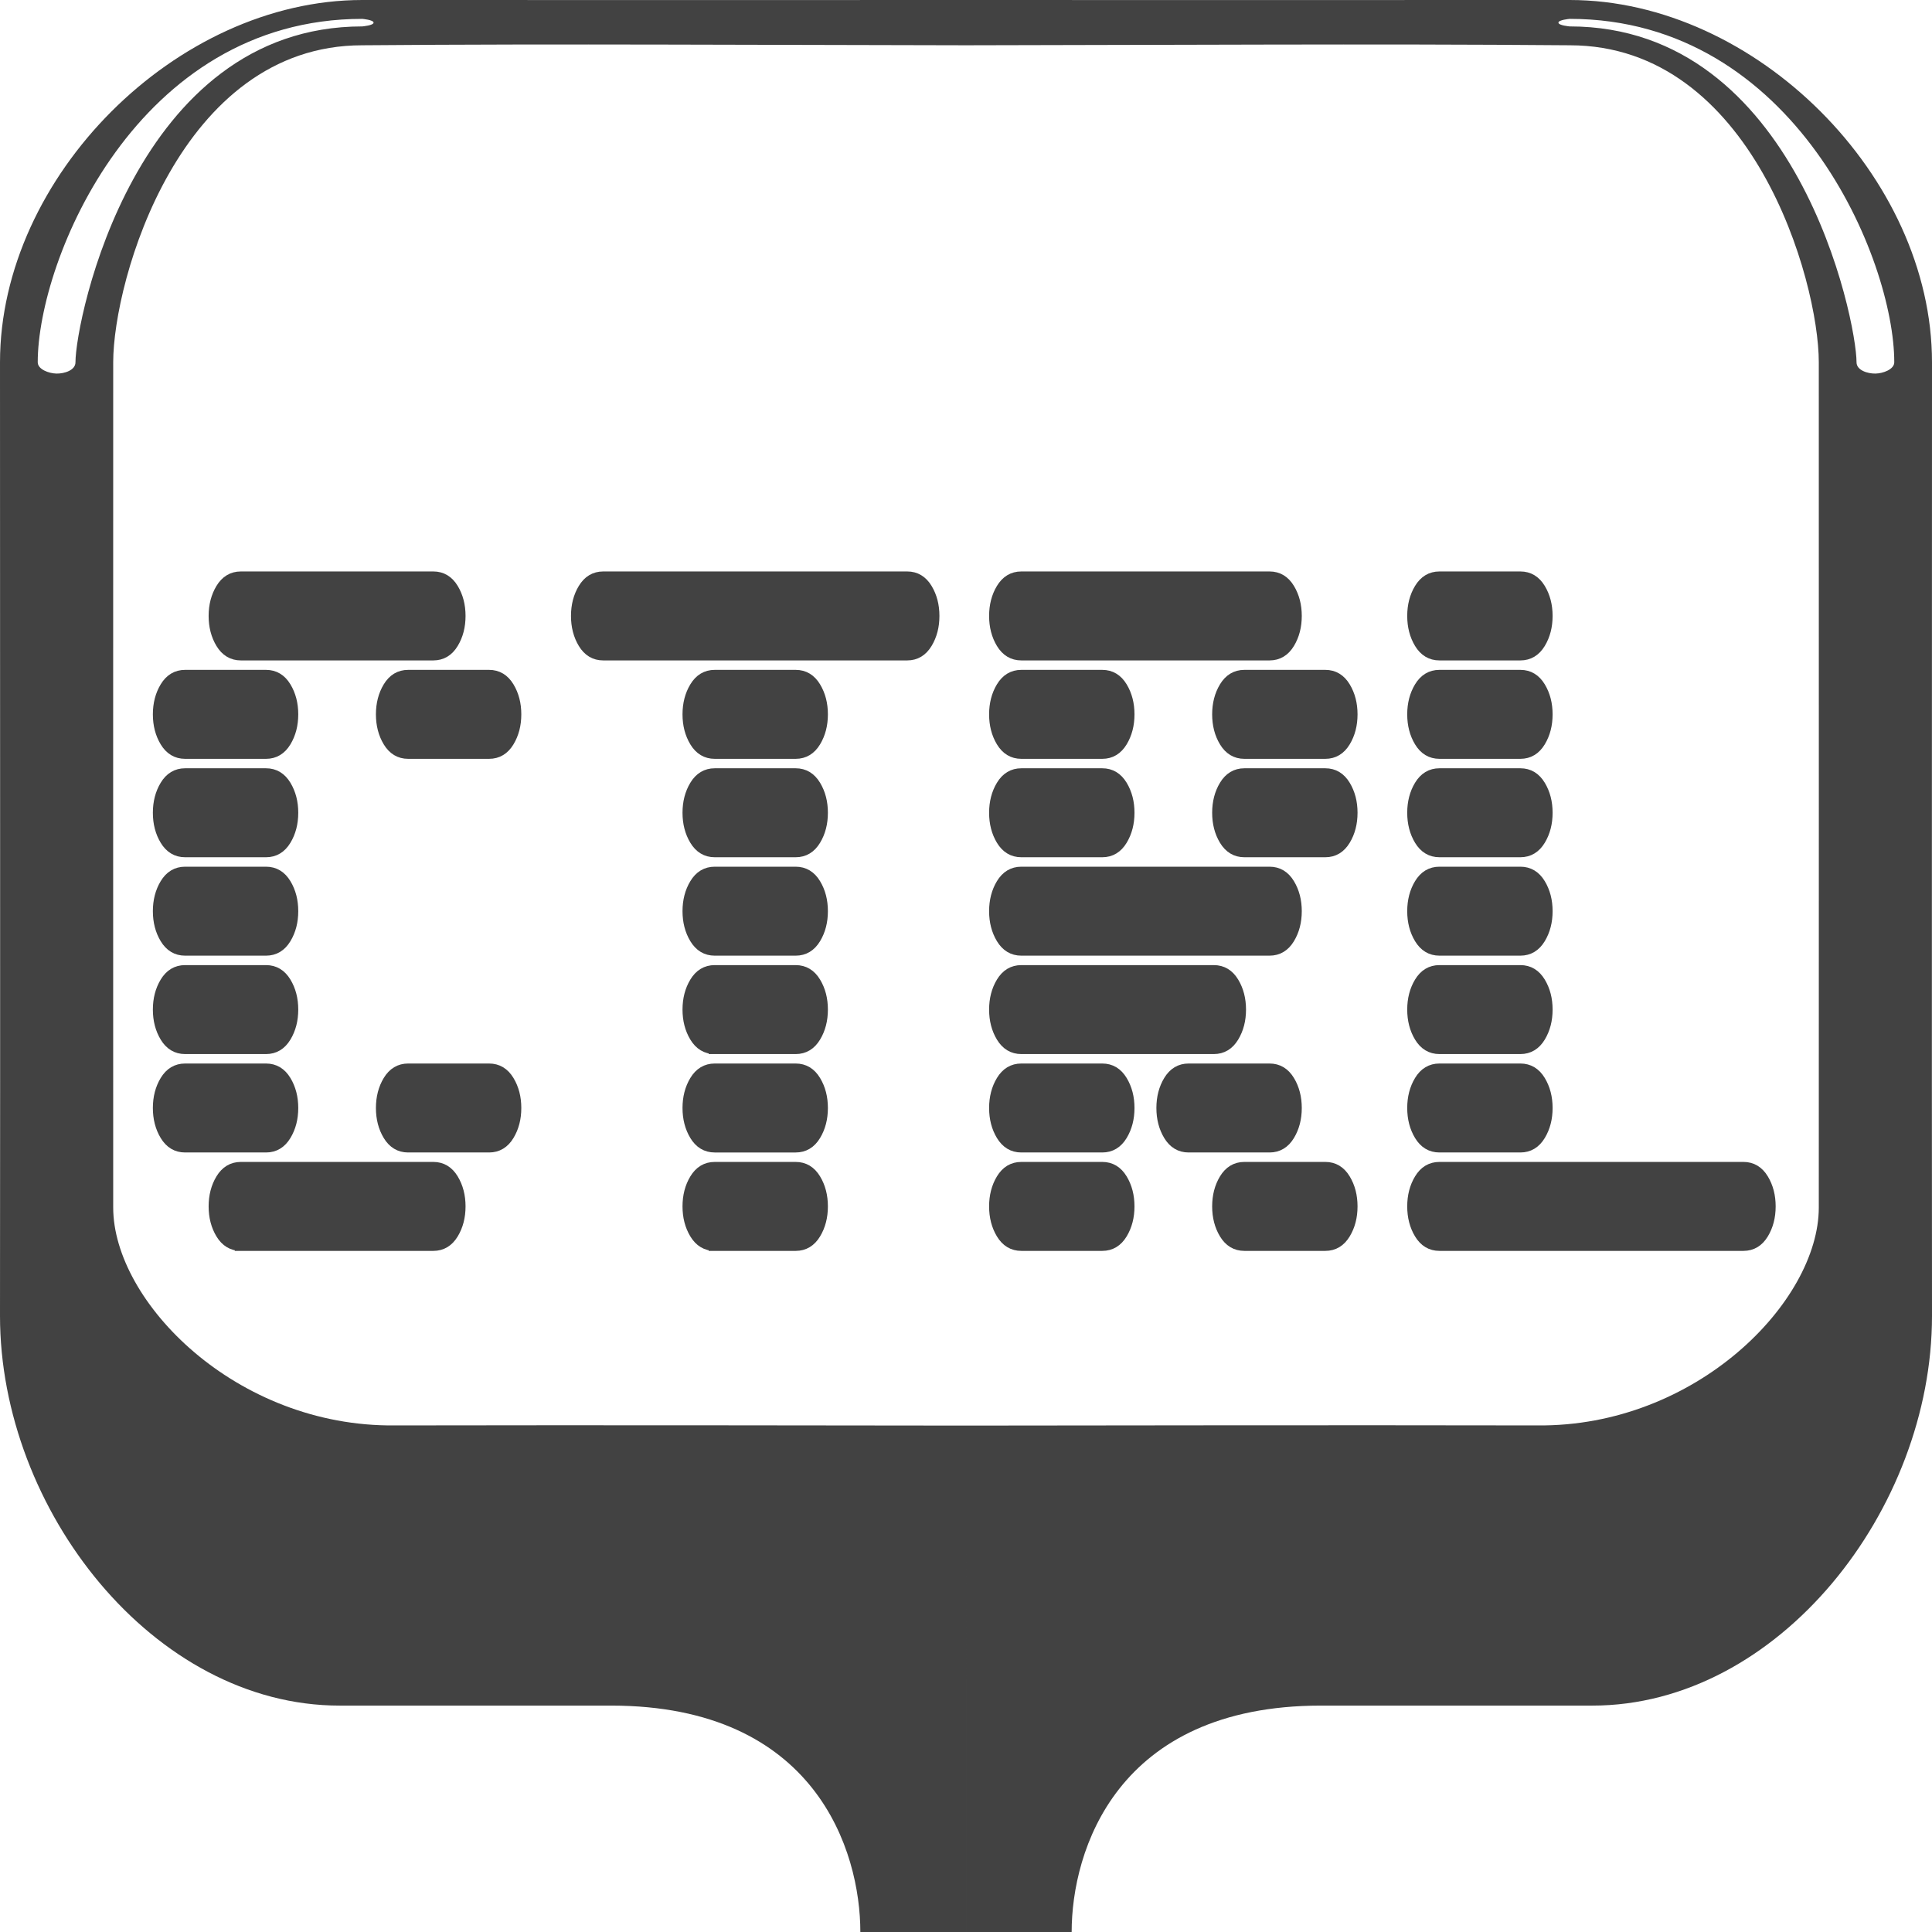
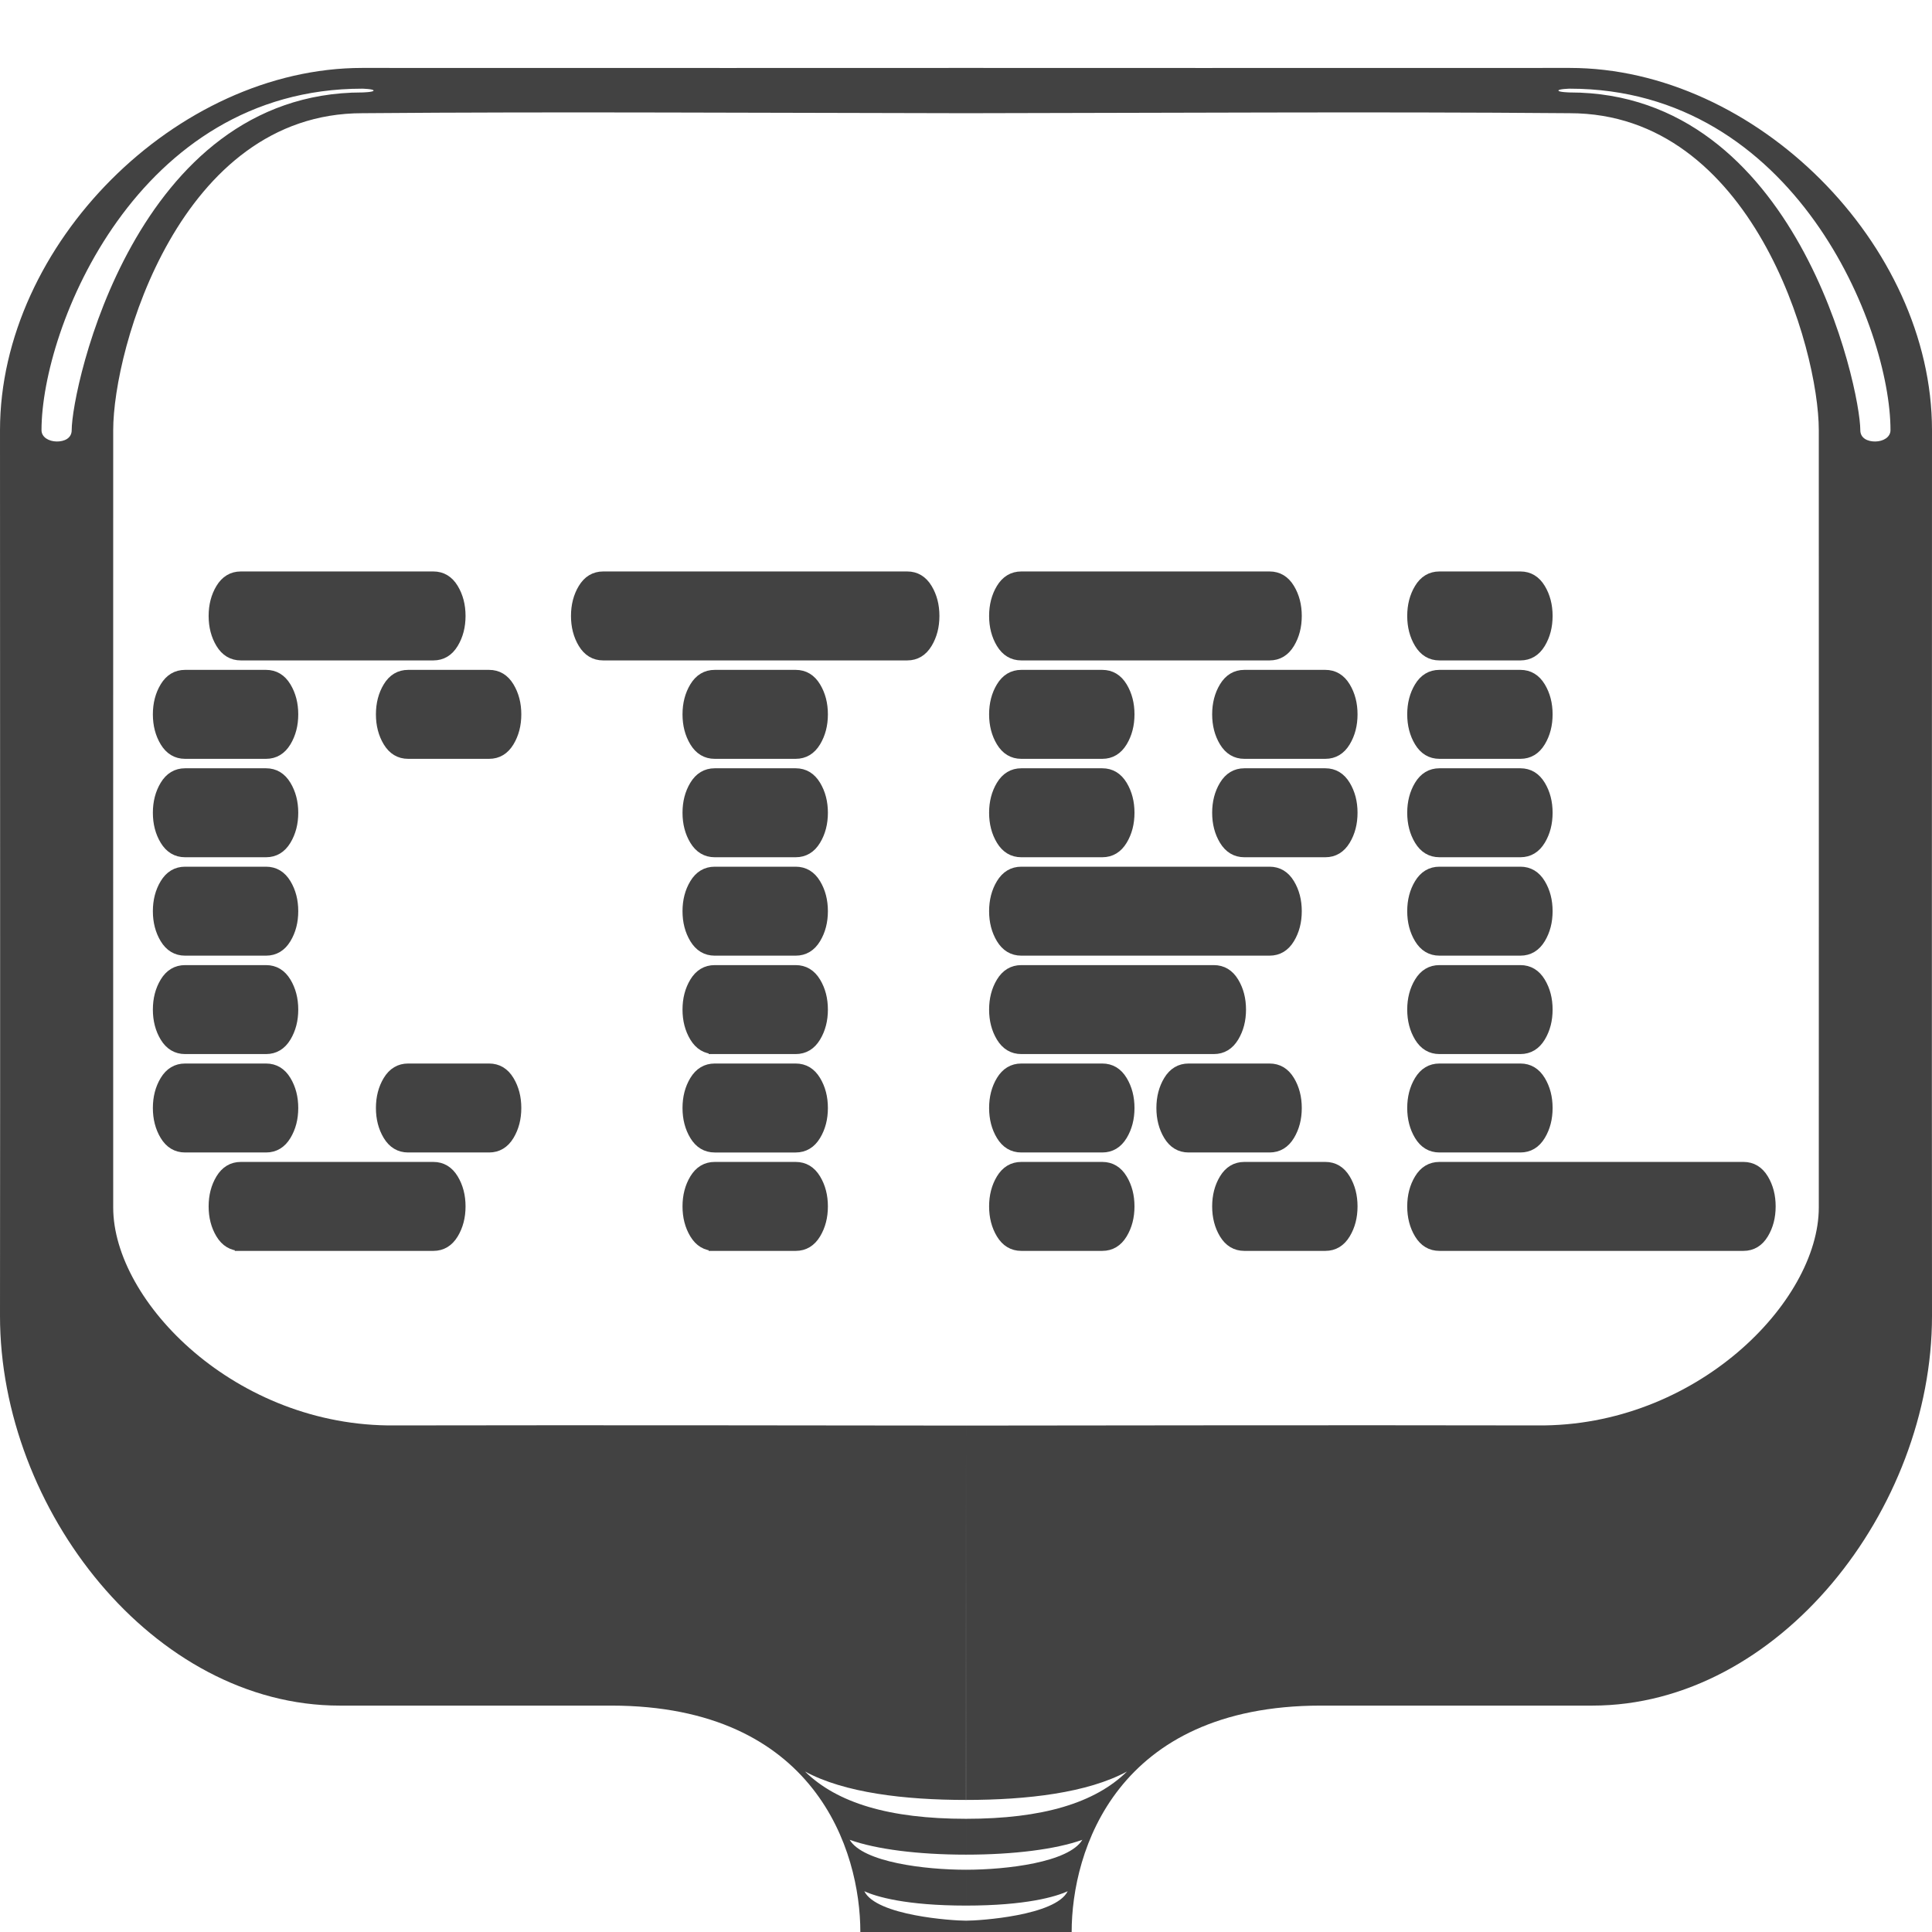
<svg xmlns="http://www.w3.org/2000/svg" width="512" height="512" viewBox="0 0 512 512" version="1.1" id="svg1" xml:space="preserve">
  <defs id="defs1" />
  <g id="ctrlyoke-logo">
-     <path style="fill:none;fill-opacity:1;stroke:none;stroke-width:0;stroke-dasharray:none" d="M 93,390 C 21.414,387.023 5.527,339.256 6,280 6.608,216.303 6,155.903 6,90 10.852,53.08 27.052,19.085 90,2 205.328,2 307.032,0.889 422,2 c 57.098,7.636 79.333,54.32 84,88 0,53.4 0,163.351 0,190 0,68.397 -36.295,110 -76.258,110 C 311.591,390 205.41,391.341 93,390 Z" id="keyface" />
-     <path id="keyyoke" style="display:inline;fill:#424242;fill-opacity:1;stroke:none;stroke-width:0;stroke-dasharray:none" d="m 256,317.977 c -18.958,-0.015 -71.619,-0.109 -109.532,-0.03 -30.428,0.315 -53.985,-23.716 -53.985,-41.785 0,-42.634 -0.021,-107.357 0,-162.07 0,-15.686 12.765,-60.776 47.753,-60.776 19.116,-0.162 38.496,-0.171 57.878,-0.134 19.382,0.036 54.147,0.134 57.886,0.134 v -8.682 c -5.315,0 -76.714,0.03 -115.764,0 -35.649,0 -69.458,33.868 -69.458,69.459 0,66.065 0.058,121.962 0,182.88 0,37.09 29.413,74.696 65.117,74.696 19.418,0 31.288,-0.013 52.094,0 39.197,0.025 47.753,27.88 47.753,43.412 9.019,2.5e-4 13.117,0 20.259,0 z M 140.236,49.699 c -43.589,0 -54.988,56.344 -54.988,64.394 0,1.547 -2.133,2.192 -3.618,2.171 -1.485,-0.021 -3.618,-0.811 -3.618,-2.171 0,-19.625 19.017,-65.841 62.223,-65.841 0,0 2.171,0.183 2.171,0.724 0,0.54 -2.171,0.724 -2.171,0.724 z M 256,317.977 c 18.958,-0.015 71.619,-0.109 109.532,-0.03 30.428,0.315 53.985,-23.716 53.985,-41.785 0,-42.634 0.021,-107.357 0,-162.07 0,-15.686 -12.765,-60.776 -47.753,-60.776 -19.116,-0.162 -38.496,-0.171 -57.878,-0.134 -19.382,0.036 -54.147,0.134 -57.886,0.134 v -8.682 c 5.315,0 76.714,0.03 115.764,0 35.649,0 69.459,33.868 69.459,69.459 0,66.065 -0.058,121.962 0,182.88 0,37.09 -29.413,74.696 -65.117,74.696 -19.418,0 -31.288,-0.013 -52.094,0 -39.197,0.025 -47.753,27.88 -47.753,43.412 -9.019,2.5e-4 -13.117,0 -20.259,0 z M 371.764,49.699 c 43.589,0 54.988,56.344 54.988,64.394 0,1.547 2.133,2.192 3.618,2.171 1.485,-0.021 3.618,-0.811 3.618,-2.171 0,-19.625 -19.017,-65.841 -62.223,-65.841 0,0 -2.171,0.183 -2.171,0.724 0,0.54 2.171,0.724 2.171,0.724 z" transform="matrix(1.38212,0,0,1.38212,-97.82278,-61.68959)" />
+     <path style="fill:none;fill-opacity:1;stroke:none;stroke-width:0;stroke-dasharray:none" d="M 93,390 C 21.414,387.023 5.527,339.256 6,280 6.608,216.303 6,173.903 6,108 10.852,71.08 27.052,37.085 90,20 h 332 c 57.098,7.636 79.333,54.32 84,88 v 172 c 0,68.397 -38.004,102.878 -76.258,110 -16.893,8.831 -96.784,43.194 -123.896,71.921 C 286.484,482.437 283.654,500.517 280.571,511 H 229.402 C 227.394,497.297 224.043,474.864 203.572,462.11 190.373,453.887 130.667,410.409 93,390 Z" id="keyface" />
+     <path id="keyyoke" style="display:inline;fill:#424242;fill-opacity:1;stroke:none;stroke-width:0;stroke-dasharray:none" d="m 256,317.977 c -18.958,-0.015 -71.619,-0.109 -109.532,-0.03 -30.428,0.315 -53.985,-23.716 -53.985,-41.785 0,-42.634 -0.021,-94.334 0,-149.046 0,-15.686 12.765,-60.776 47.753,-60.776 19.116,-0.162 38.496,-0.171 57.878,-0.134 19.382,0.036 54.147,0.134 57.886,0.134 v -8.682 c -5.315,0 -76.714,0.03 -115.764,0 -35.649,0 -69.458,33.868 -69.458,69.459 0,66.065 0.058,108.938 0,169.856 0,37.09 29.413,74.696 65.117,74.696 19.418,0 31.288,-0.013 52.094,0 39.197,0.025 47.753,27.88 47.753,43.412 9.019,2.5e-4 13.117,0 20.259,0 v -2.171 c -2.563,0 -17.191,-0.953 -19.498,-5.65 2.252,1.046 7.99,2.755 19.498,2.755 v -6.873 c -7.813,0 -19.71,-1.421 -22.307,-5.738 5.09,1.819 13.152,2.844 22.307,2.844 v -6.873 c -14.728,0 -24.747,-3.051 -30.873,-9.072 7.539,4.088 19.107,5.454 30.862,5.454 0,-2.155 0.011,-71.779 0.011,-71.779 z M 140.236,62.36 c -43.589,0 -55.712,56.706 -55.712,64.756 0,1.547 -1.409,2.192 -2.894,2.171 -1.485,-0.021 -2.894,-0.811 -2.894,-2.171 0,-19.625 18.294,-65.479 61.5,-65.479 0,0 2.171,0.054 2.171,0.362 0,0.308 -2.171,0.362 -2.171,0.362 z M 256,317.977 c 18.958,-0.015 71.619,-0.109 109.532,-0.03 30.428,0.315 53.985,-23.716 53.985,-41.785 0,-42.634 0.021,-94.334 0,-149.046 0,-15.686 -12.765,-60.776 -47.753,-60.776 -19.116,-0.162 -38.496,-0.171 -57.878,-0.134 -19.382,0.036 -54.147,0.134 -57.886,0.134 v -8.682 c 5.315,0 76.714,0.03 115.764,0 35.649,0 69.459,33.868 69.459,69.459 0,66.065 -0.058,108.938 0,169.856 0,37.09 -29.413,74.696 -65.117,74.696 -19.418,0 -31.288,-0.013 -52.094,0 -39.197,0.025 -47.753,27.88 -47.753,43.412 -9.019,2.5e-4 -13.117,0 -20.259,0 v -2.171 c 2.563,0 17.191,-0.953 19.498,-5.65 -2.252,1.046 -7.99,2.755 -19.498,2.755 v -6.873 c 7.813,0 19.71,-1.421 22.307,-5.738 -5.09,1.819 -13.152,2.844 -22.307,2.844 v -6.873 c 14.728,0 24.747,-3.051 30.873,-9.072 -7.539,4.088 -19.107,5.454 -30.862,5.454 0,-2.155 -0.011,-71.779 -0.011,-71.779 z M 371.764,62.36 c 43.589,0 55.712,56.706 55.712,64.756 0,1.547 1.409,2.192 2.894,2.171 1.485,-0.021 2.894,-0.811 2.894,-2.171 0,-19.625 -18.294,-65.479 -61.5,-65.479 0,0 -2.171,0.054 -2.171,0.362 0,0.308 2.171,0.362 2.171,0.362 z" transform="matrix(1.38212,0,0,1.38212,-97.82278,-61.68959)" />
    <path style="font-size:108.628px;font-family:Sixtyfour;-inkscape-font-specification:Sixtyfour;letter-spacing:-6.815px;fill:#424242;fill-opacity:1;stroke:#424242;stroke-width:3.2;stroke-dasharray:none;stroke-opacity:1" d="m 63.817,329.898 h 51.03 q 3.233,0 5.08,-3.056 1.847,-3.056 1.847,-7.131 0,-4.075 -1.847,-7.131 -1.847,-3.056 -5.08,-3.056 H 63.817 q -3.233,0 -5.08,3.056 -1.847,3.056 -1.847,7.131 0,4.075 1.847,7.131 1.847,3.056 5.08,3.056 z M 49.039,303.818 h 21.474 q 3.233,0 5.08,-3.056 1.847,-3.056 1.847,-7.131 0,-4.075 -1.847,-7.131 -1.847,-3.056 -5.08,-3.056 H 49.039 q -3.233,0 -5.08,3.056 -1.847,3.056 -1.847,7.131 0,4.075 1.847,7.131 1.847,3.056 5.08,3.056 z m 59.111,0 h 21.474 q 3.233,0 5.08,-3.056 1.847,-3.056 1.847,-7.131 0,-4.075 -1.847,-7.131 -1.847,-3.056 -5.08,-3.056 h -21.474 q -3.233,0 -5.08,3.056 -1.847,3.056 -1.847,7.131 0,4.075 1.847,7.131 1.847,3.056 5.08,3.056 z M 49.039,277.738 h 21.474 q 3.233,0 5.08,-3.056 1.847,-3.056 1.847,-7.131 0,-4.075 -1.847,-7.131 -1.847,-3.056 -5.08,-3.056 H 49.039 q -3.233,0 -5.08,3.056 -1.847,3.056 -1.847,7.131 0,4.075 1.847,7.131 1.847,3.056 5.08,3.056 z m 0,-26.08 h 21.474 q 3.233,0 5.08,-3.056 1.847,-3.056 1.847,-7.131 0,-4.075 -1.847,-7.131 -1.847,-3.056 -5.08,-3.056 H 49.039 q -3.233,0 -5.08,3.056 -1.847,3.056 -1.847,7.131 0,4.075 1.847,7.131 1.847,3.056 5.08,3.056 z m 0,-26.08 h 21.474 q 3.233,0 5.08,-3.056 1.847,-3.056 1.847,-7.131 0,-4.075 -1.847,-7.131 -1.847,-3.056 -5.08,-3.056 H 49.039 q -3.233,0 -5.08,3.056 -1.847,3.056 -1.847,7.131 0,4.075 1.847,7.131 1.847,3.056 5.08,3.056 z m 0,-26.08 h 21.474 q 3.233,0 5.08,-3.056 1.847,-3.056 1.847,-7.131 0,-4.075 -1.847,-7.131 -1.847,-3.056 -5.08,-3.056 H 49.039 q -3.233,0 -5.08,3.056 -1.847,3.056 -1.847,7.131 0,4.075 1.847,7.131 1.847,3.056 5.08,3.056 z m 59.111,0 h 21.474 q 3.233,0 5.08,-3.056 1.847,-3.056 1.847,-7.131 0,-4.075 -1.847,-7.131 -1.847,-3.056 -5.08,-3.056 h -21.474 q -3.233,0 -5.08,3.056 -1.847,3.056 -1.847,7.131 0,4.075 1.847,7.131 1.847,3.056 5.08,3.056 z M 63.817,173.417 h 51.03 q 3.233,0 5.08,-3.056 1.847,-3.056 1.847,-7.131 0,-4.075 -1.847,-7.131 -1.847,-3.056 -5.08,-3.056 H 63.817 q -3.233,0 -5.08,3.056 -1.847,3.056 -1.847,7.131 0,4.075 1.847,7.131 1.847,3.056 5.08,3.056 z M 189.4,329.898 h 21.474 q 3.233,0 5.08,-3.056 1.847,-3.056 1.847,-7.131 0,-4.075 -1.847,-7.131 -1.847,-3.056 -5.08,-3.056 h -21.474 q -3.233,0 -5.08,3.056 -1.847,3.056 -1.847,7.131 0,4.075 1.847,7.131 1.847,3.056 5.08,3.056 z m 0,-26.08 h 21.474 q 3.233,0 5.08,-3.056 1.847,-3.056 1.847,-7.131 0,-4.075 -1.847,-7.131 -1.847,-3.056 -5.08,-3.056 h -21.474 q -3.233,0 -5.08,3.056 -1.847,3.056 -1.847,7.131 0,4.075 1.847,7.131 1.847,3.056 5.08,3.056 z m 0,-26.08 h 21.474 q 3.233,0 5.08,-3.056 1.847,-3.056 1.847,-7.131 0,-4.075 -1.847,-7.131 -1.847,-3.056 -5.08,-3.056 h -21.474 q -3.233,0 -5.08,3.056 -1.847,3.056 -1.847,7.131 0,4.075 1.847,7.131 1.847,3.056 5.08,3.056 z m 0,-26.08 h 21.474 q 3.233,0 5.08,-3.056 1.847,-3.056 1.847,-7.131 0,-4.075 -1.847,-7.131 -1.847,-3.056 -5.08,-3.056 h -21.474 q -3.233,0 -5.08,3.056 -1.847,3.056 -1.847,7.131 0,4.075 1.847,7.131 1.847,3.056 5.08,3.056 z m 0,-26.08 h 21.474 q 3.233,0 5.08,-3.056 1.847,-3.056 1.847,-7.131 0,-4.075 -1.847,-7.131 -1.847,-3.056 -5.08,-3.056 h -21.474 q -3.233,0 -5.08,3.056 -1.847,3.056 -1.847,7.131 0,4.075 1.847,7.131 1.847,3.056 5.08,3.056 z m 0,-26.08 h 21.474 q 3.233,0 5.08,-3.056 1.847,-3.056 1.847,-7.131 0,-4.075 -1.847,-7.131 -1.847,-3.056 -5.08,-3.056 h -21.474 q -3.233,0 -5.08,3.056 -1.847,3.056 -1.847,7.131 0,4.075 1.847,7.131 1.847,3.056 5.08,3.056 z M 159.844,173.417 h 80.585 q 3.233,0 5.08,-3.056 1.847,-3.056 1.847,-7.131 0,-4.075 -1.847,-7.131 -1.847,-3.056 -5.08,-3.056 h -80.585 q -3.233,0 -5.08,3.056 -1.847,3.056 -1.847,7.131 0,4.075 1.847,7.131 1.847,3.056 5.08,3.056 z m 110.805,156.48 h 21.474 q 3.233,0 5.08,-3.056 1.847,-3.056 1.847,-7.131 0,-4.075 -1.847,-7.131 -1.847,-3.056 -5.08,-3.056 h -21.474 q -3.233,0 -5.08,3.056 -1.847,3.056 -1.847,7.131 0,4.075 1.847,7.131 1.847,3.056 5.08,3.056 z m 59.111,0 h 21.474 q 3.233,0 5.08,-3.056 1.847,-3.056 1.847,-7.131 0,-4.075 -1.847,-7.131 -1.847,-3.056 -5.08,-3.056 H 329.761 q -3.233,0 -5.08,3.056 -1.847,3.056 -1.847,7.131 0,4.075 1.847,7.131 1.847,3.056 5.08,3.056 z M 270.65,303.818 h 21.474 q 3.233,0 5.08,-3.056 1.847,-3.056 1.847,-7.131 0,-4.075 -1.847,-7.131 -1.847,-3.056 -5.08,-3.056 h -21.474 q -3.233,0 -5.08,3.056 -1.847,3.056 -1.847,7.131 0,4.075 1.847,7.131 1.847,3.056 5.08,3.056 z m 44.333,0 h 21.474 q 3.233,0 5.08,-3.056 1.847,-3.056 1.847,-7.131 0,-4.075 -1.847,-7.131 -1.847,-3.056 -5.08,-3.056 h -21.474 q -3.233,0 -5.08,3.056 -1.847,3.056 -1.847,7.131 0,4.075 1.847,7.131 1.847,3.056 5.08,3.056 z m -44.333,-26.08 h 51.03 q 3.233,0 5.08,-3.056 1.847,-3.056 1.847,-7.131 0,-4.075 -1.847,-7.131 -1.847,-3.056 -5.08,-3.056 h -51.03 q -3.233,0 -5.08,3.056 -1.847,3.056 -1.847,7.131 0,4.075 1.847,7.131 1.847,3.056 5.08,3.056 z m 0,-26.08 h 65.807 q 3.233,0 5.08,-3.056 1.847,-3.056 1.847,-7.131 0,-4.075 -1.847,-7.131 -1.847,-3.056 -5.08,-3.056 h -65.807 q -3.233,0 -5.08,3.056 -1.847,3.056 -1.847,7.131 0,4.075 1.847,7.131 1.847,3.056 5.08,3.056 z m 0,-26.08 h 21.474 q 3.233,0 5.08,-3.056 1.847,-3.056 1.847,-7.131 0,-4.075 -1.847,-7.131 -1.847,-3.056 -5.08,-3.056 h -21.474 q -3.233,0 -5.08,3.056 -1.847,3.056 -1.847,7.131 0,4.075 1.847,7.131 1.847,3.056 5.08,3.056 z m 59.111,0 h 21.474 q 3.233,0 5.08,-3.056 1.847,-3.056 1.847,-7.131 0,-4.075 -1.847,-7.131 -1.847,-3.056 -5.08,-3.056 H 329.761 q -3.233,0 -5.08,3.056 -1.847,3.056 -1.847,7.131 0,4.075 1.847,7.131 1.847,3.056 5.08,3.056 z m -59.111,-26.08 h 21.474 q 3.233,0 5.08,-3.056 1.847,-3.056 1.847,-7.131 0,-4.075 -1.847,-7.131 -1.847,-3.056 -5.08,-3.056 h -21.474 q -3.233,0 -5.08,3.056 -1.847,3.056 -1.847,7.131 0,4.075 1.847,7.131 1.847,3.056 5.08,3.056 z m 59.111,0 h 21.474 q 3.233,0 5.08,-3.056 1.847,-3.056 1.847,-7.131 0,-4.075 -1.847,-7.131 -1.847,-3.056 -5.08,-3.056 H 329.761 q -3.233,0 -5.08,3.056 -1.847,3.056 -1.847,7.131 0,4.075 1.847,7.131 1.847,3.056 5.08,3.056 z M 270.65,173.417 h 65.807 q 3.233,0 5.08,-3.056 1.847,-3.056 1.847,-7.131 0,-4.075 -1.847,-7.131 -1.847,-3.056 -5.08,-3.056 h -65.807 q -3.233,0 -5.08,3.056 -1.847,3.056 -1.847,7.131 0,4.075 1.847,7.131 1.847,3.056 5.08,3.056 z m 110.805,156.48 h 80.585 q 3.233,0 5.08,-3.056 1.847,-3.056 1.847,-7.131 0,-4.075 -1.847,-7.131 -1.847,-3.056 -5.08,-3.056 h -80.585 q -3.233,0 -5.08,3.056 -1.847,3.056 -1.847,7.131 0,4.075 1.847,7.131 1.847,3.056 5.08,3.056 z m 0,-26.08 h 21.474 q 3.233,0 5.08,-3.056 1.847,-3.056 1.847,-7.131 0,-4.075 -1.847,-7.131 -1.847,-3.056 -5.08,-3.056 h -21.474 q -3.233,0 -5.08,3.056 -1.847,3.056 -1.847,7.131 0,4.075 1.847,7.131 1.847,3.056 5.08,3.056 z m 0,-26.08 h 21.474 q 3.233,0 5.08,-3.056 1.847,-3.056 1.847,-7.131 0,-4.075 -1.847,-7.131 -1.847,-3.056 -5.08,-3.056 h -21.474 q -3.233,0 -5.08,3.056 -1.847,3.056 -1.847,7.131 0,4.075 1.847,7.131 1.847,3.056 5.08,3.056 z m 0,-26.08 h 21.474 q 3.233,0 5.08,-3.056 1.847,-3.056 1.847,-7.131 0,-4.075 -1.847,-7.131 -1.847,-3.056 -5.08,-3.056 h -21.474 q -3.233,0 -5.08,3.056 -1.847,3.056 -1.847,7.131 0,4.075 1.847,7.131 1.847,3.056 5.08,3.056 z m 0,-26.08 h 21.474 q 3.233,0 5.08,-3.056 1.847,-3.056 1.847,-7.131 0,-4.075 -1.847,-7.131 -1.847,-3.056 -5.08,-3.056 h -21.474 q -3.233,0 -5.08,3.056 -1.847,3.056 -1.847,7.131 0,4.075 1.847,7.131 1.847,3.056 5.08,3.056 z m 0,-26.08 h 21.474 q 3.233,0 5.08,-3.056 1.847,-3.056 1.847,-7.131 0,-4.075 -1.847,-7.131 -1.847,-3.056 -5.08,-3.056 h -21.474 q -3.233,0 -5.08,3.056 -1.847,3.056 -1.847,7.131 0,4.075 1.847,7.131 1.847,3.056 5.08,3.056 z m 0,-26.08 h 21.474 q 3.233,0 5.08,-3.056 1.847,-3.056 1.847,-7.131 0,-4.075 -1.847,-7.131 -1.847,-3.056 -5.08,-3.056 h -21.474 q -3.233,0 -5.08,3.056 -1.847,3.056 -1.847,7.131 0,4.075 1.847,7.131 1.847,3.056 5.08,3.056 z" id="ctrltext" aria-label="CTRL" />
  </g>
</svg>
